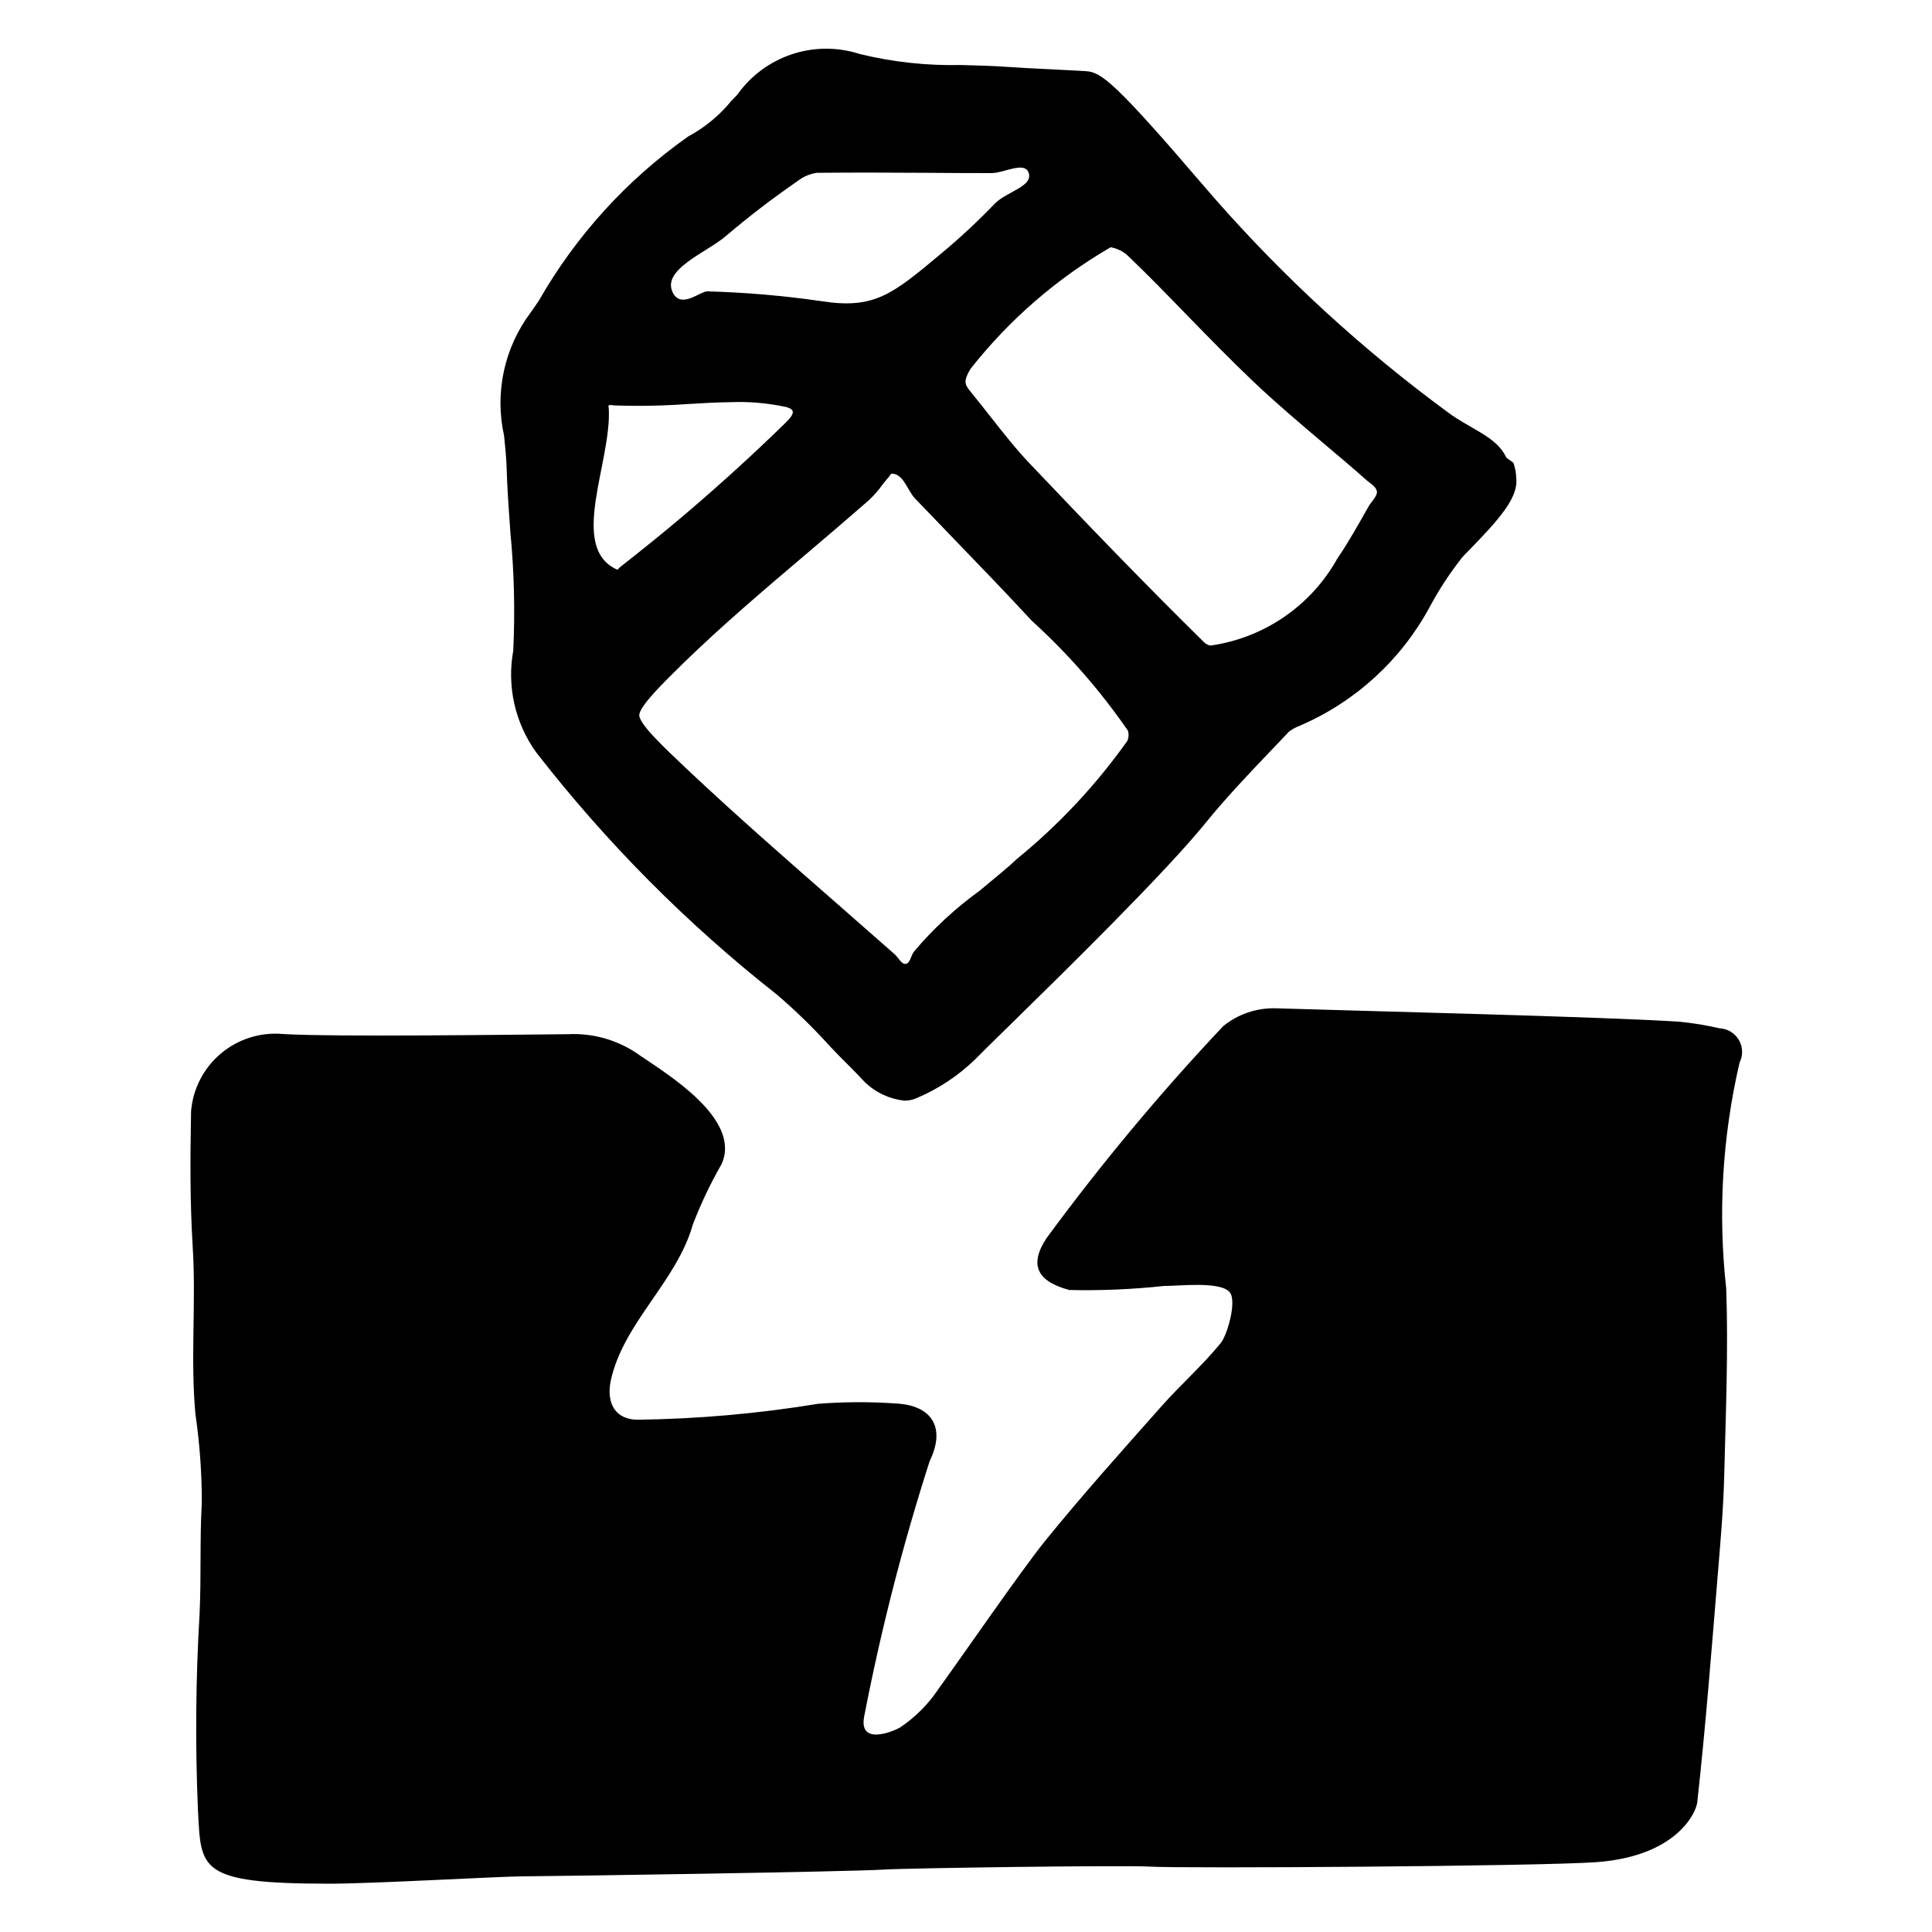
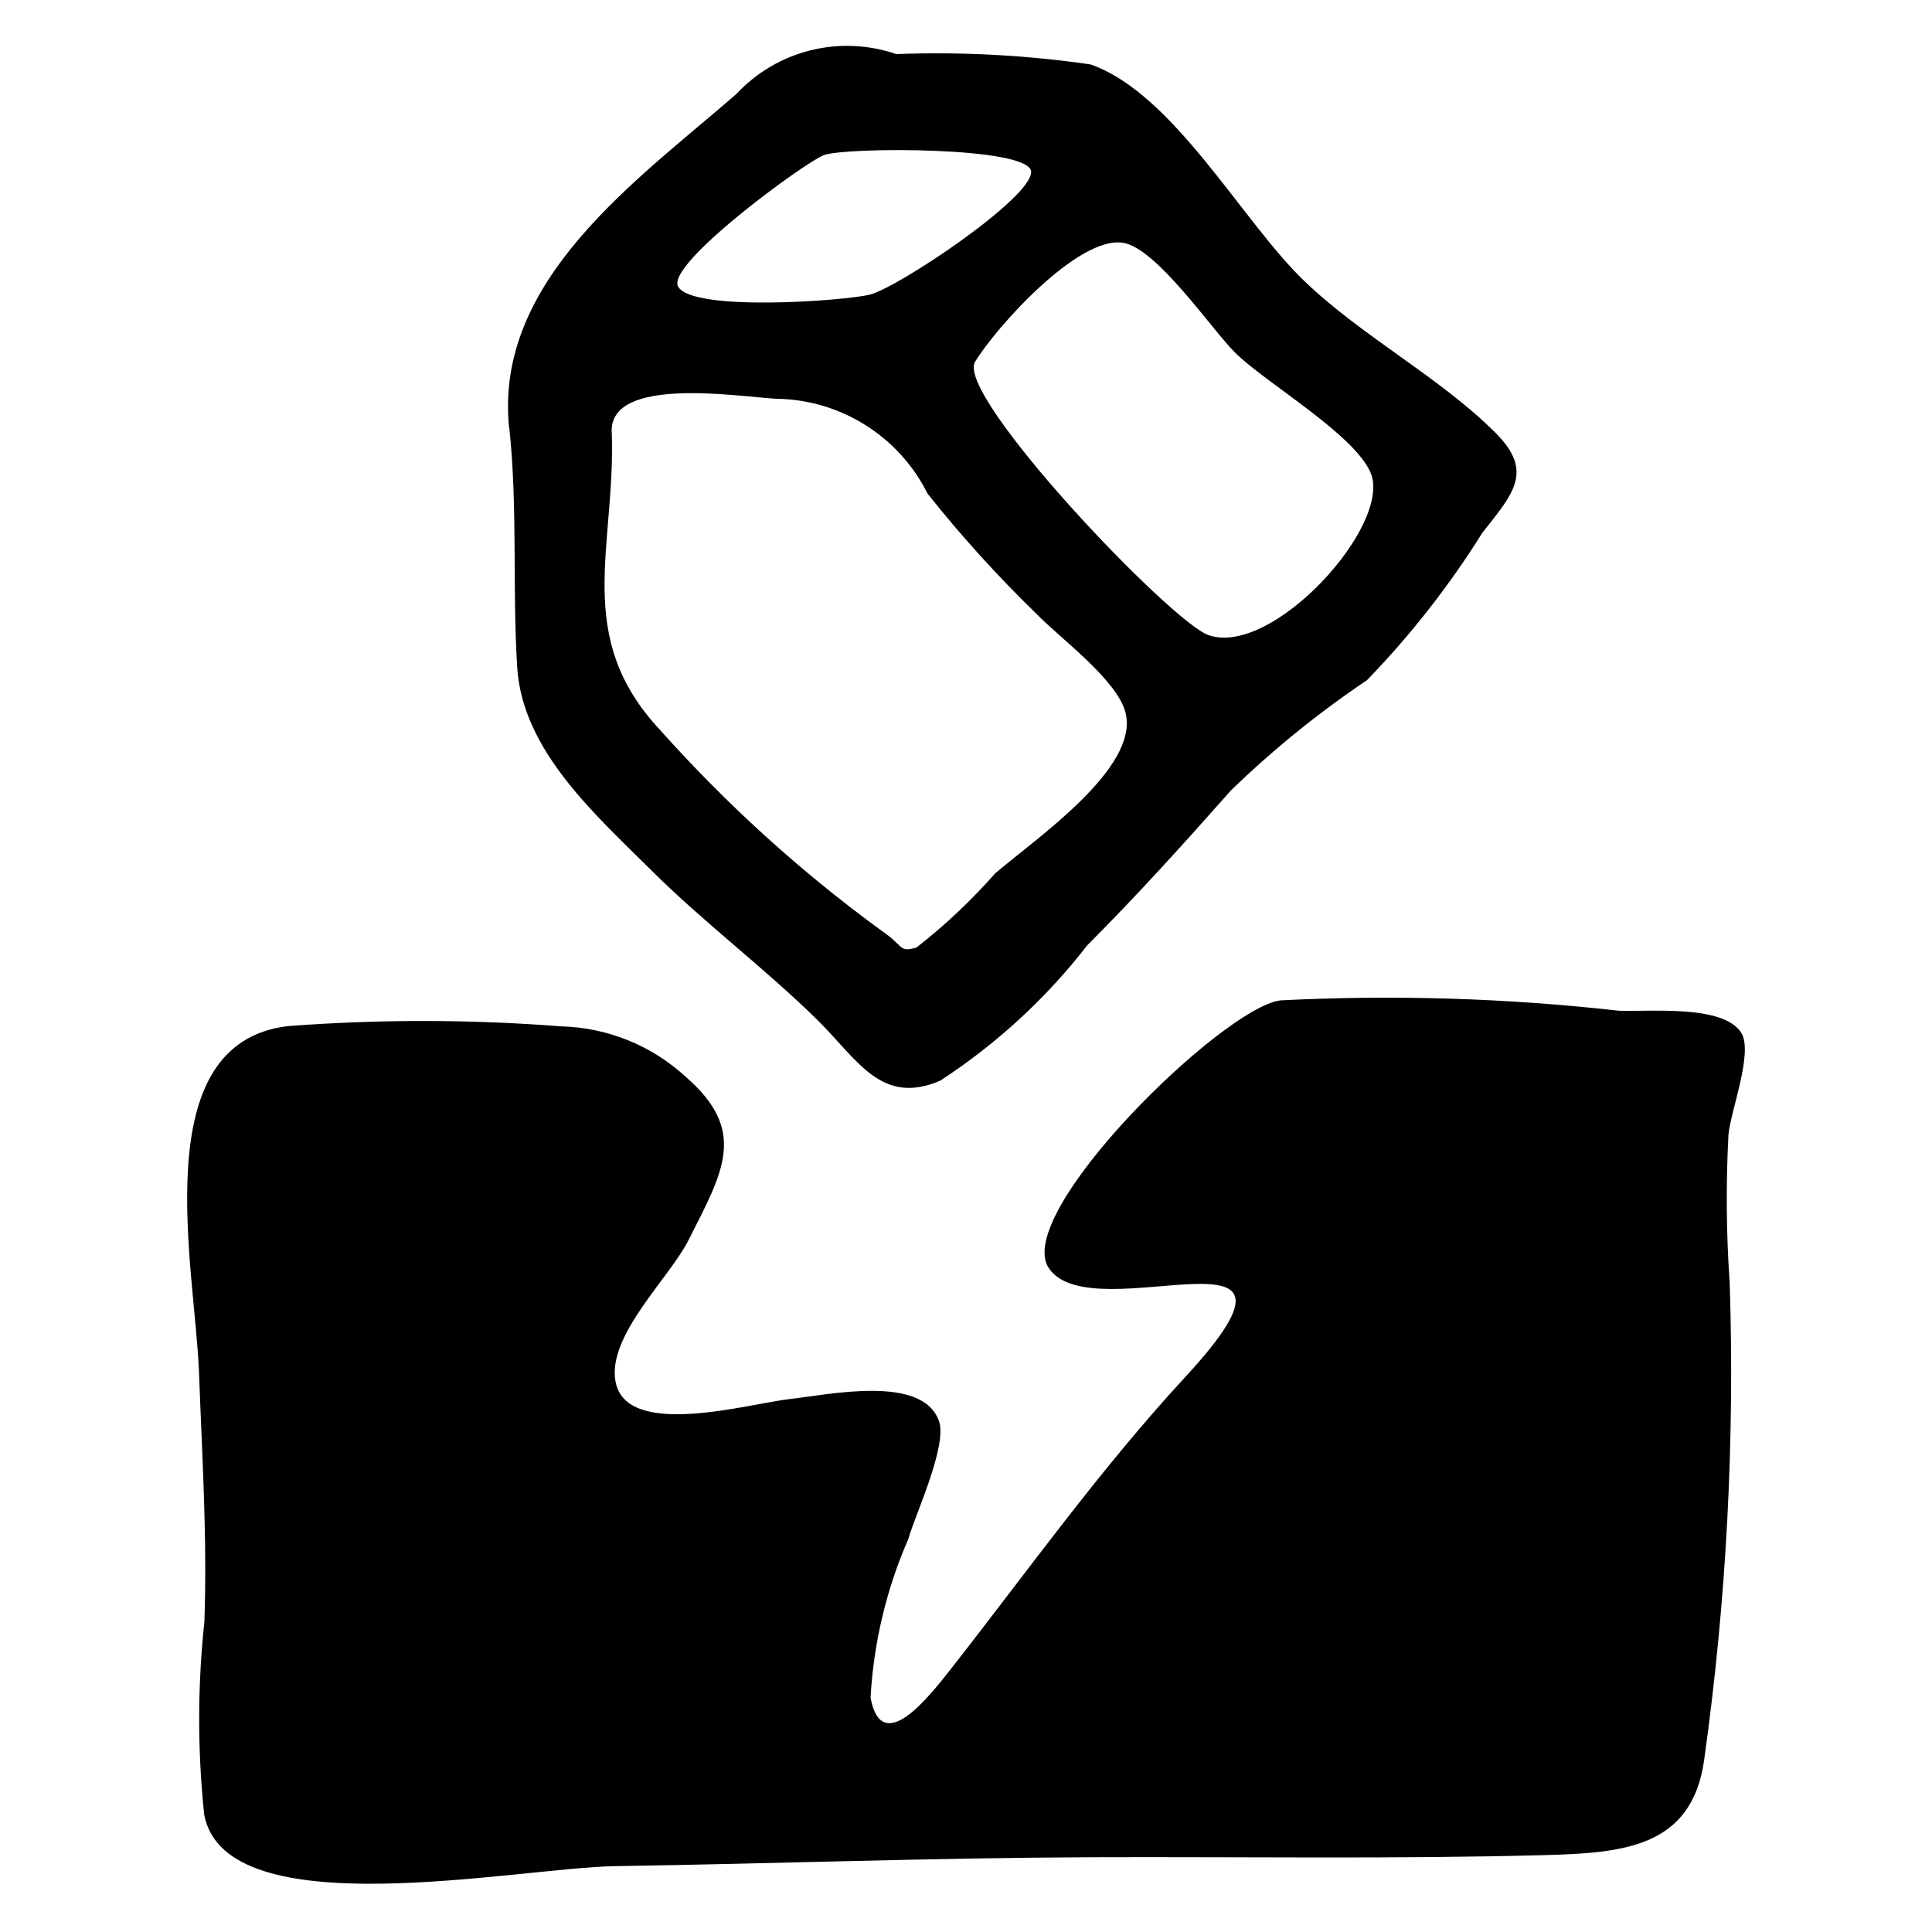
<svg xmlns="http://www.w3.org/2000/svg" viewBox="0 0 20 20">
-   <path d="M17.87,13.342c.022.644-.005,1.289-.021,1.934-.008.327-.036.653-.063.979-.066.801-.128,1.603-.216,2.402-.012.11-.216.559-1.044.62-.59.043-4.295.067-4.628.046-.251-.016-2.5.015-2.753.031-.375.023-3.37.068-3.745.07-.254.002-1.543.076-1.987.076-1.375,0-1.33-.153-1.364-.765a19.9,19.9,0,0,1,.017-2.027c.018-.385.001-.765.023-1.15a6.293,6.293,0,0,0-.066-.92c-.053-.577.008-1.152-.028-1.729-.029-.467-.026-.937-.017-1.406a.875.875,0,0,1,.95-.799c.516.032,2.437.006,2.955.002a1.17,1.17,0,0,1,.743.221c.266.183,1.058.656.843,1.125a4.49,4.49,0,0,0-.297.625c-.166.59-.719,1.015-.849,1.614-.041.189.01.397.27.406a12.505,12.505,0,0,0,1.876-.165,5.45,5.45,0,0,1,.808-.003c.377.02.513.255.347.596a22.744,22.744,0,0,0-.68,2.654c-.05.304.332.13.373.104a1.436,1.436,0,0,0,.396-.396c.226-.312.862-1.234,1.104-1.533.388-.479.8-.938,1.209-1.399.198-.223.424-.422.612-.653.067-.083.168-.433.092-.525-.097-.117-.53-.063-.679-.065a7.498,7.498,0,0,1-.981.042c-.328-.087-.423-.256-.236-.537a23.412,23.412,0,0,1,1.829-2.195.829.829,0,0,1,.549-.184c.806.026,3.371.086,4.176.139a3.241,3.241,0,0,1,.413.068A.245.245,0,0,1,18.008,11,6.942,6.942,0,0,0,17.87,13.342ZM5.218,4.51a1.56,1.56,0,0,1,.277-1.277c.009-.011.037-.054.081-.117A5.296,5.296,0,0,1,7.124,1.413a1.49,1.49,0,0,0,.448-.37L7.632.981A1.128,1.128,0,0,1,8.9.559,4.024,4.024,0,0,0,9.945.673c.16.004.319.008.476.019.149.01.3.018.451.025.093.005.279.014.372.02.155.009.303.12,1.199,1.166.032.037.095.11.127.147a15.139,15.139,0,0,0,2.422,2.221c.232.172.498.248.597.458v0c.011.023.066.044.079.066a.51.51,0,0,1,.028.152c.024.203-.17.423-.501.762-.014.014-.042.042-.055.057a3.434,3.434,0,0,0-.339.516,2.773,2.773,0,0,1-1.337,1.227.463.463,0,0,0-.123.067c-.046.05-.141.149-.188.198-.227.238-.461.484-.668.739-.421.521-1.465,1.544-2.026,2.094-.182.178-.315.308-.361.356a1.96,1.96,0,0,1-.608.404.304.304,0,0,1-.128.027.7.7,0,0,1-.406-.188c-.116-.127-.242-.244-.36-.37a5.997,5.997,0,0,0-.55-.537A14.525,14.525,0,0,1,5.548,7.785a1.378,1.378,0,0,1-.235-1.048,8.501,8.501,0,0,0-.03-1.23c-.016-.227-.033-.455-.039-.681C5.24,4.721,5.229,4.616,5.218,4.51ZM10.05,4.058c.07.086.139.173.208.261.13.165.259.33.403.481.594.626,1.192,1.247,1.806,1.851a.132.132,0,0,0,.063.032,1.79,1.79,0,0,0,1.312-.897c.118-.174.221-.359.329-.549.021-.036.085-.102.083-.143-.004-.056-.067-.087-.105-.121-.145-.129-.294-.254-.443-.38-.247-.209-.494-.418-.728-.64s-.458-.452-.683-.683c-.205-.211-.41-.423-.623-.626A.351.351,0,0,0,11.499,2.56h-.002a5.104,5.104,0,0,0-1.45,1.258C9.969,3.948,9.987,3.981,10.05,4.058ZM6.618,7.404c0,.093.259.336.486.551.508.479,1.046.949,1.565,1.403.148.13.444.39.592.52.039.034.071.106.115.1s.054-.081.082-.123a3.785,3.785,0,0,1,.683-.634c.164-.136.316-.261.388-.331A6.231,6.231,0,0,0,11.67,7.67a.155.155,0,0,0,.007-.105,6.591,6.591,0,0,0-.996-1.139c-.256-.277-.517-.547-.778-.818-.108-.112-.322-.335-.43-.447-.08-.083-.117-.252-.237-.258-.018-.001-.025.025-.037.037-.024.026-.044.052-.065.079a1.08,1.08,0,0,1-.146.165c-.214.187-.432.373-.65.558-.423.359-.86.73-1.261,1.12C6.873,7.062,6.617,7.311,6.618,7.404Zm4.03-5.617c-.044-.12-.256.005-.384.005-.221,0-.443-.001-.664-.003-.383-.002-.764-.004-1.145,0a.422.422,0,0,0-.198.085,9.228,9.228,0,0,0-.741.568c-.201.174-.684.351-.546.597.087.154.279-.023.352-.023a10.229,10.229,0,0,1,1.184.102c.546.085.733-.072,1.232-.489a6.713,6.713,0,0,0,.56-.521C10.42,1.983,10.7,1.93,10.648,1.787ZM7.112,4.183a7.062,7.062,0,0,1-.748.014c-.028-.001-.054-.009-.063,0-.005.005,0,.018.001.031.031.556-.422,1.439.085,1.668.008.004.021-.016.028-.022.239-.188.471-.374.697-.567.363-.31.688-.607.996-.907.049-.048.108-.103.098-.142-.008-.031-.059-.042-.079-.047a2.302,2.302,0,0,0-.562-.048C7.415,4.165,7.263,4.174,7.112,4.183Z" />
+   <path d="m17.905 13.256a28.88 28.88 0 0 1 -.264 4.965c-.128.908-.844.961-1.655.983-1.561.042-3.122.016-4.682.022-1.643.006-3.286.067-4.93.092-1.022.015-4.037.647-4.26-.532a9.434 9.434 0 0 1 .002-1.999c.03-.874-.024-1.712-.056-2.581-.04-1.081-.567-3.411.923-3.584a18.472 18.472 0 0 1 2.83.003 1.977 1.977 0 0 1 1.279.516c.652.564.398.979.037 1.694-.202.4-.841.987-.758 1.462.106.608 1.379.233 1.81.185.404-.045 1.367-.255 1.539.228.091.256-.252.984-.318 1.224a4.754 4.754 0 0 0 -.39 1.64c.113.612.59.012.837-.304.804-1.026 1.535-2.056 2.425-3.02 1.594-1.727-.962-.452-1.416-1.121-.383-.565 1.795-2.695 2.395-2.773a21.533 21.533 0 0 1 3.505.107c.315.013 1.081-.067 1.267.228.128.203-.11.807-.132 1.056a12.533 12.533 0 0 0 .011 1.51zm-12.634-8.82c-.163-1.537 1.333-2.576 2.351-3.462a1.566 1.566 0 0 1 1.656-.414 11.103 11.103 0 0 1 2.012.107c.863.303 1.566 1.623 2.214 2.244.602.577 1.402.994 1.977 1.569.402.402.184.629-.136 1.036a9.202 9.202 0 0 1 -1.194 1.525 10.22 10.22 0 0 0 -1.407 1.14c-.485.548-.97 1.085-1.488 1.604a6.214 6.214 0 0 1 -1.523 1.402c-.61.263-.857-.219-1.267-.624-.551-.543-1.174-1.007-1.724-1.554-.582-.579-1.335-1.241-1.388-2.103-.051-.82.006-1.646-.081-2.47zm4.823-.691c-.21.345 2.025 2.694 2.417 2.83.663.229 1.9-1.137 1.679-1.677-.162-.397-1.078-.928-1.399-1.242-.242-.237-.815-1.088-1.166-1.143-.463-.072-1.312.872-1.531 1.232zm-3.074-.778c.147.262 1.714.149 1.984.083.288-.07 1.688-1.005 1.67-1.274-.018-.261-1.922-.255-2.146-.17-.197.075-1.639 1.129-1.508 1.361zm-.687 1.505c.042 1.197-.408 2.116.503 3.088a14.636 14.636 0 0 0 2.286 2.072c.243.164.178.23.365.177a5.97 5.97 0 0 0 .813-.766c.42-.361 1.493-1.089 1.352-1.663-.085-.344-.686-.778-.927-1.03a12.993 12.993 0 0 1 -1.123-1.24 1.775 1.775 0 0 0 -1.569-.982c-.397-.023-1.722-.239-1.701.344z" />
</svg>
